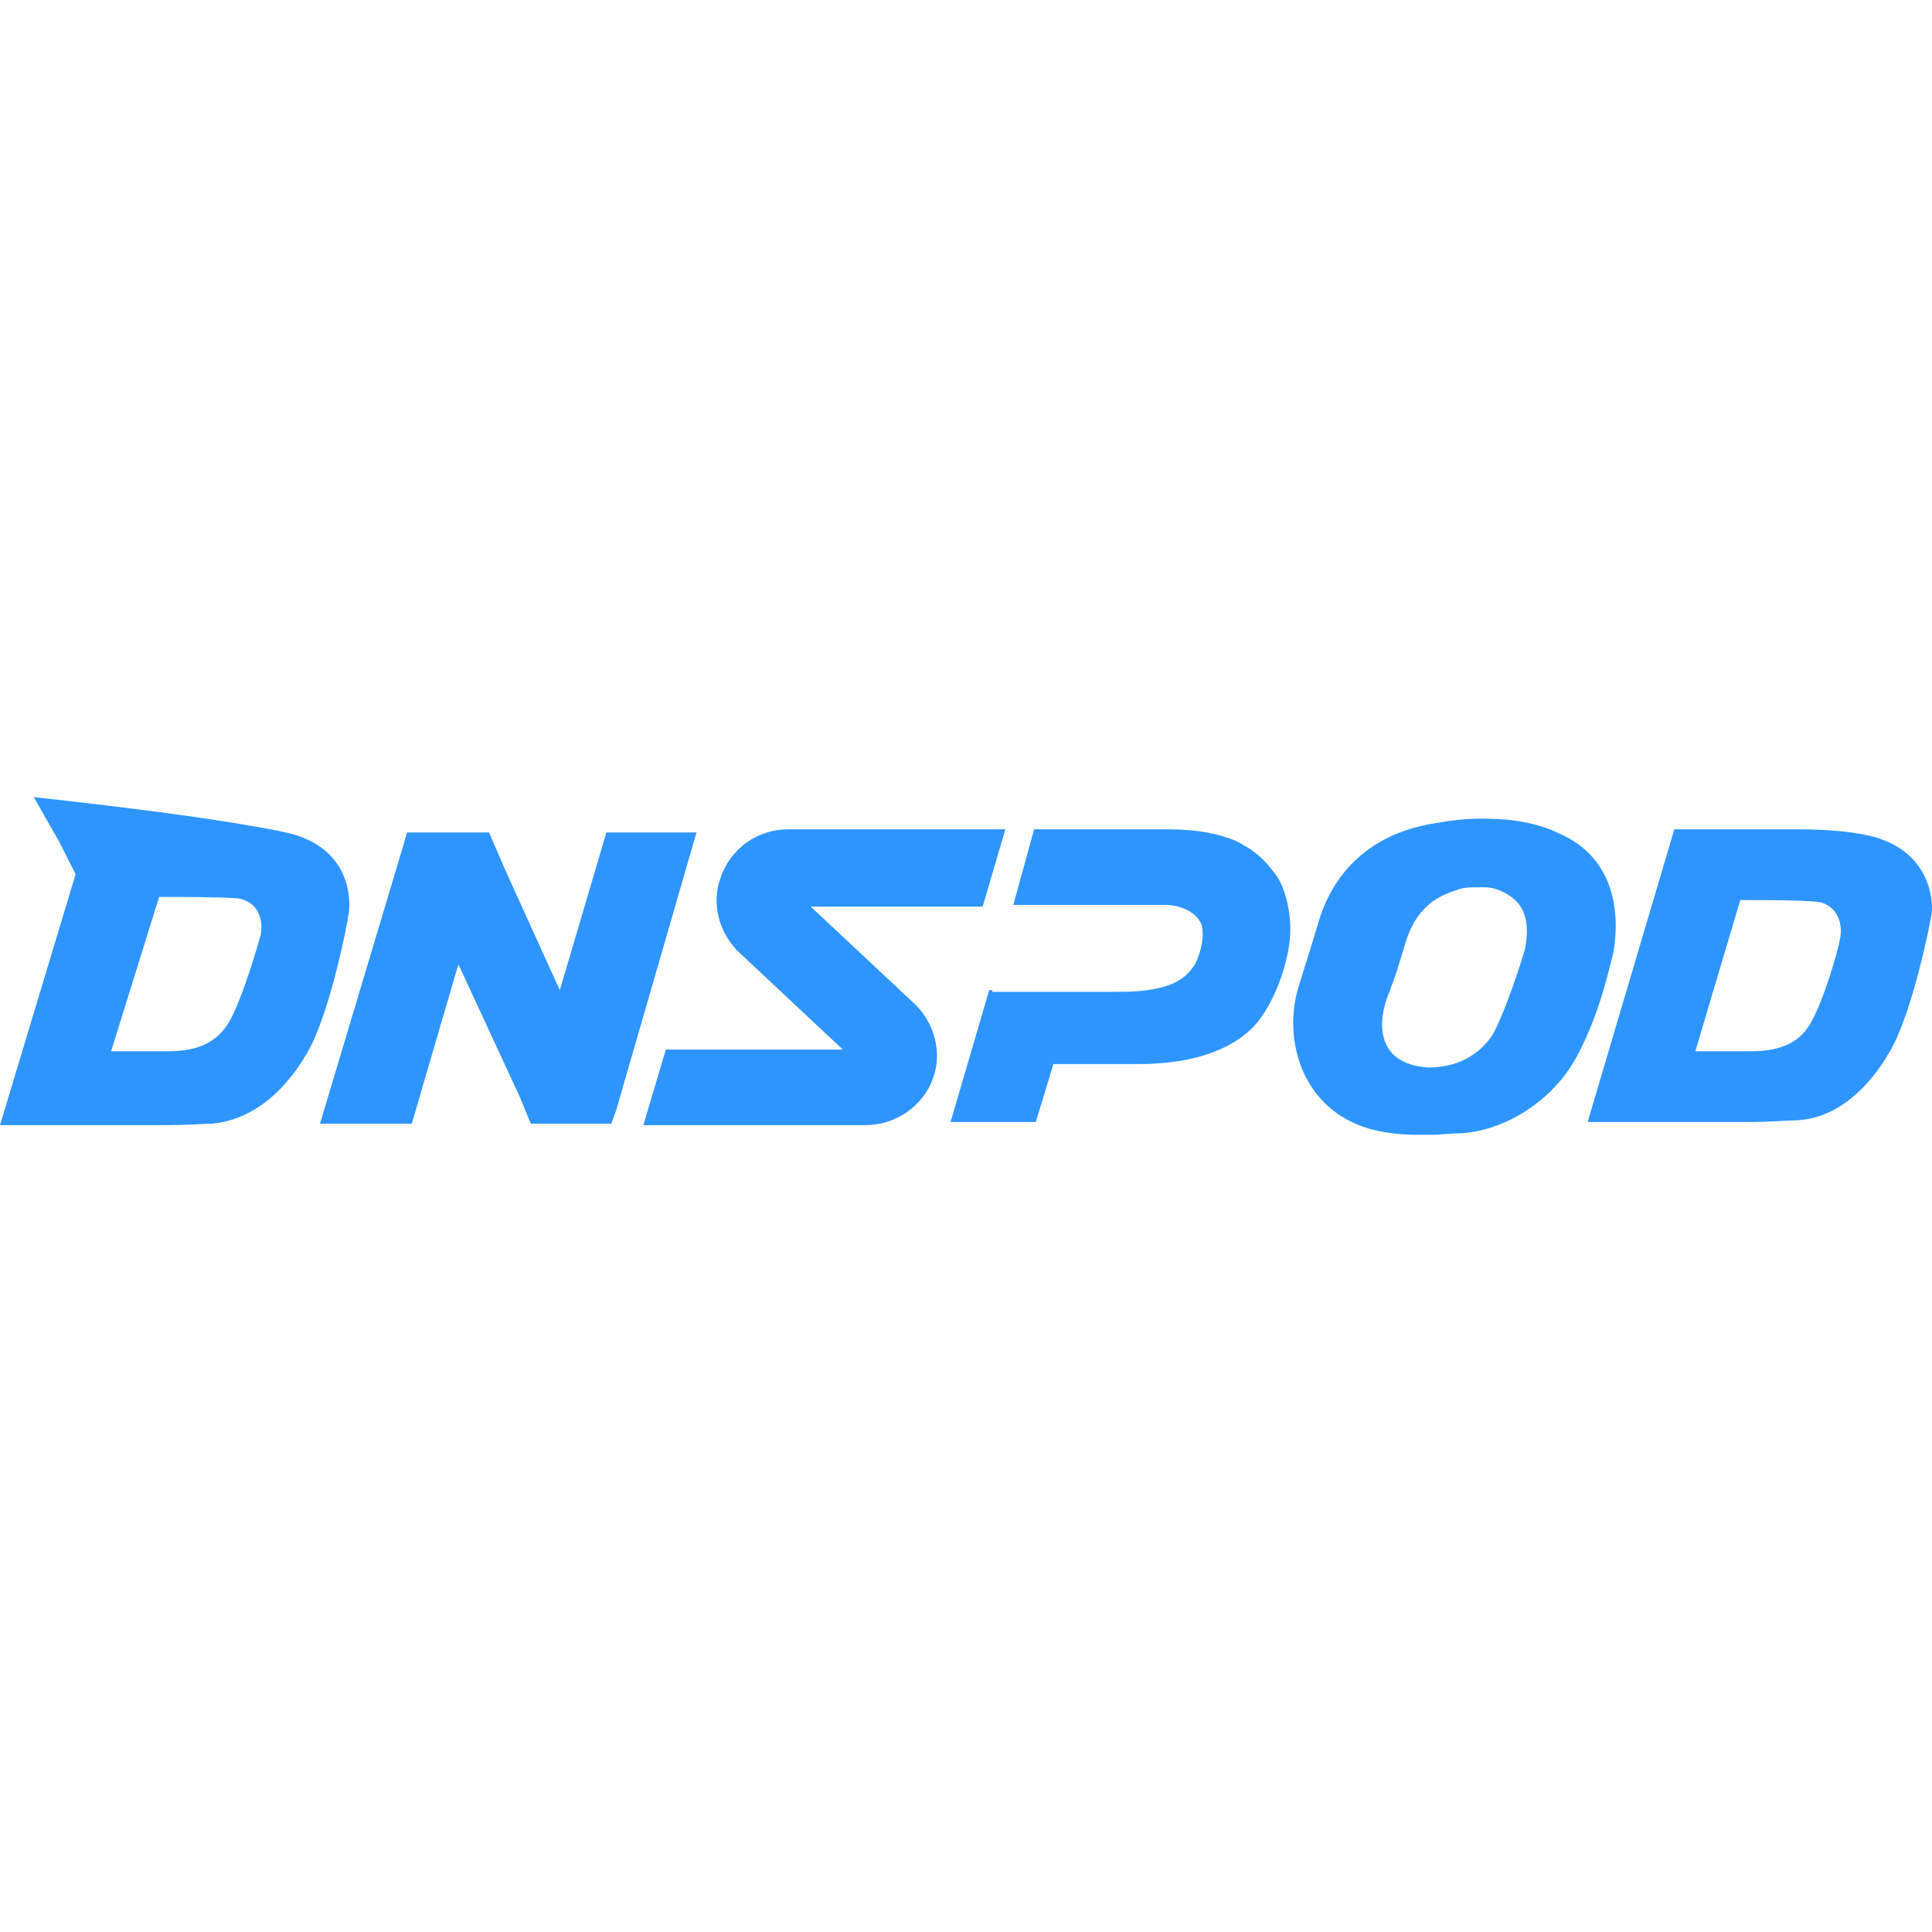
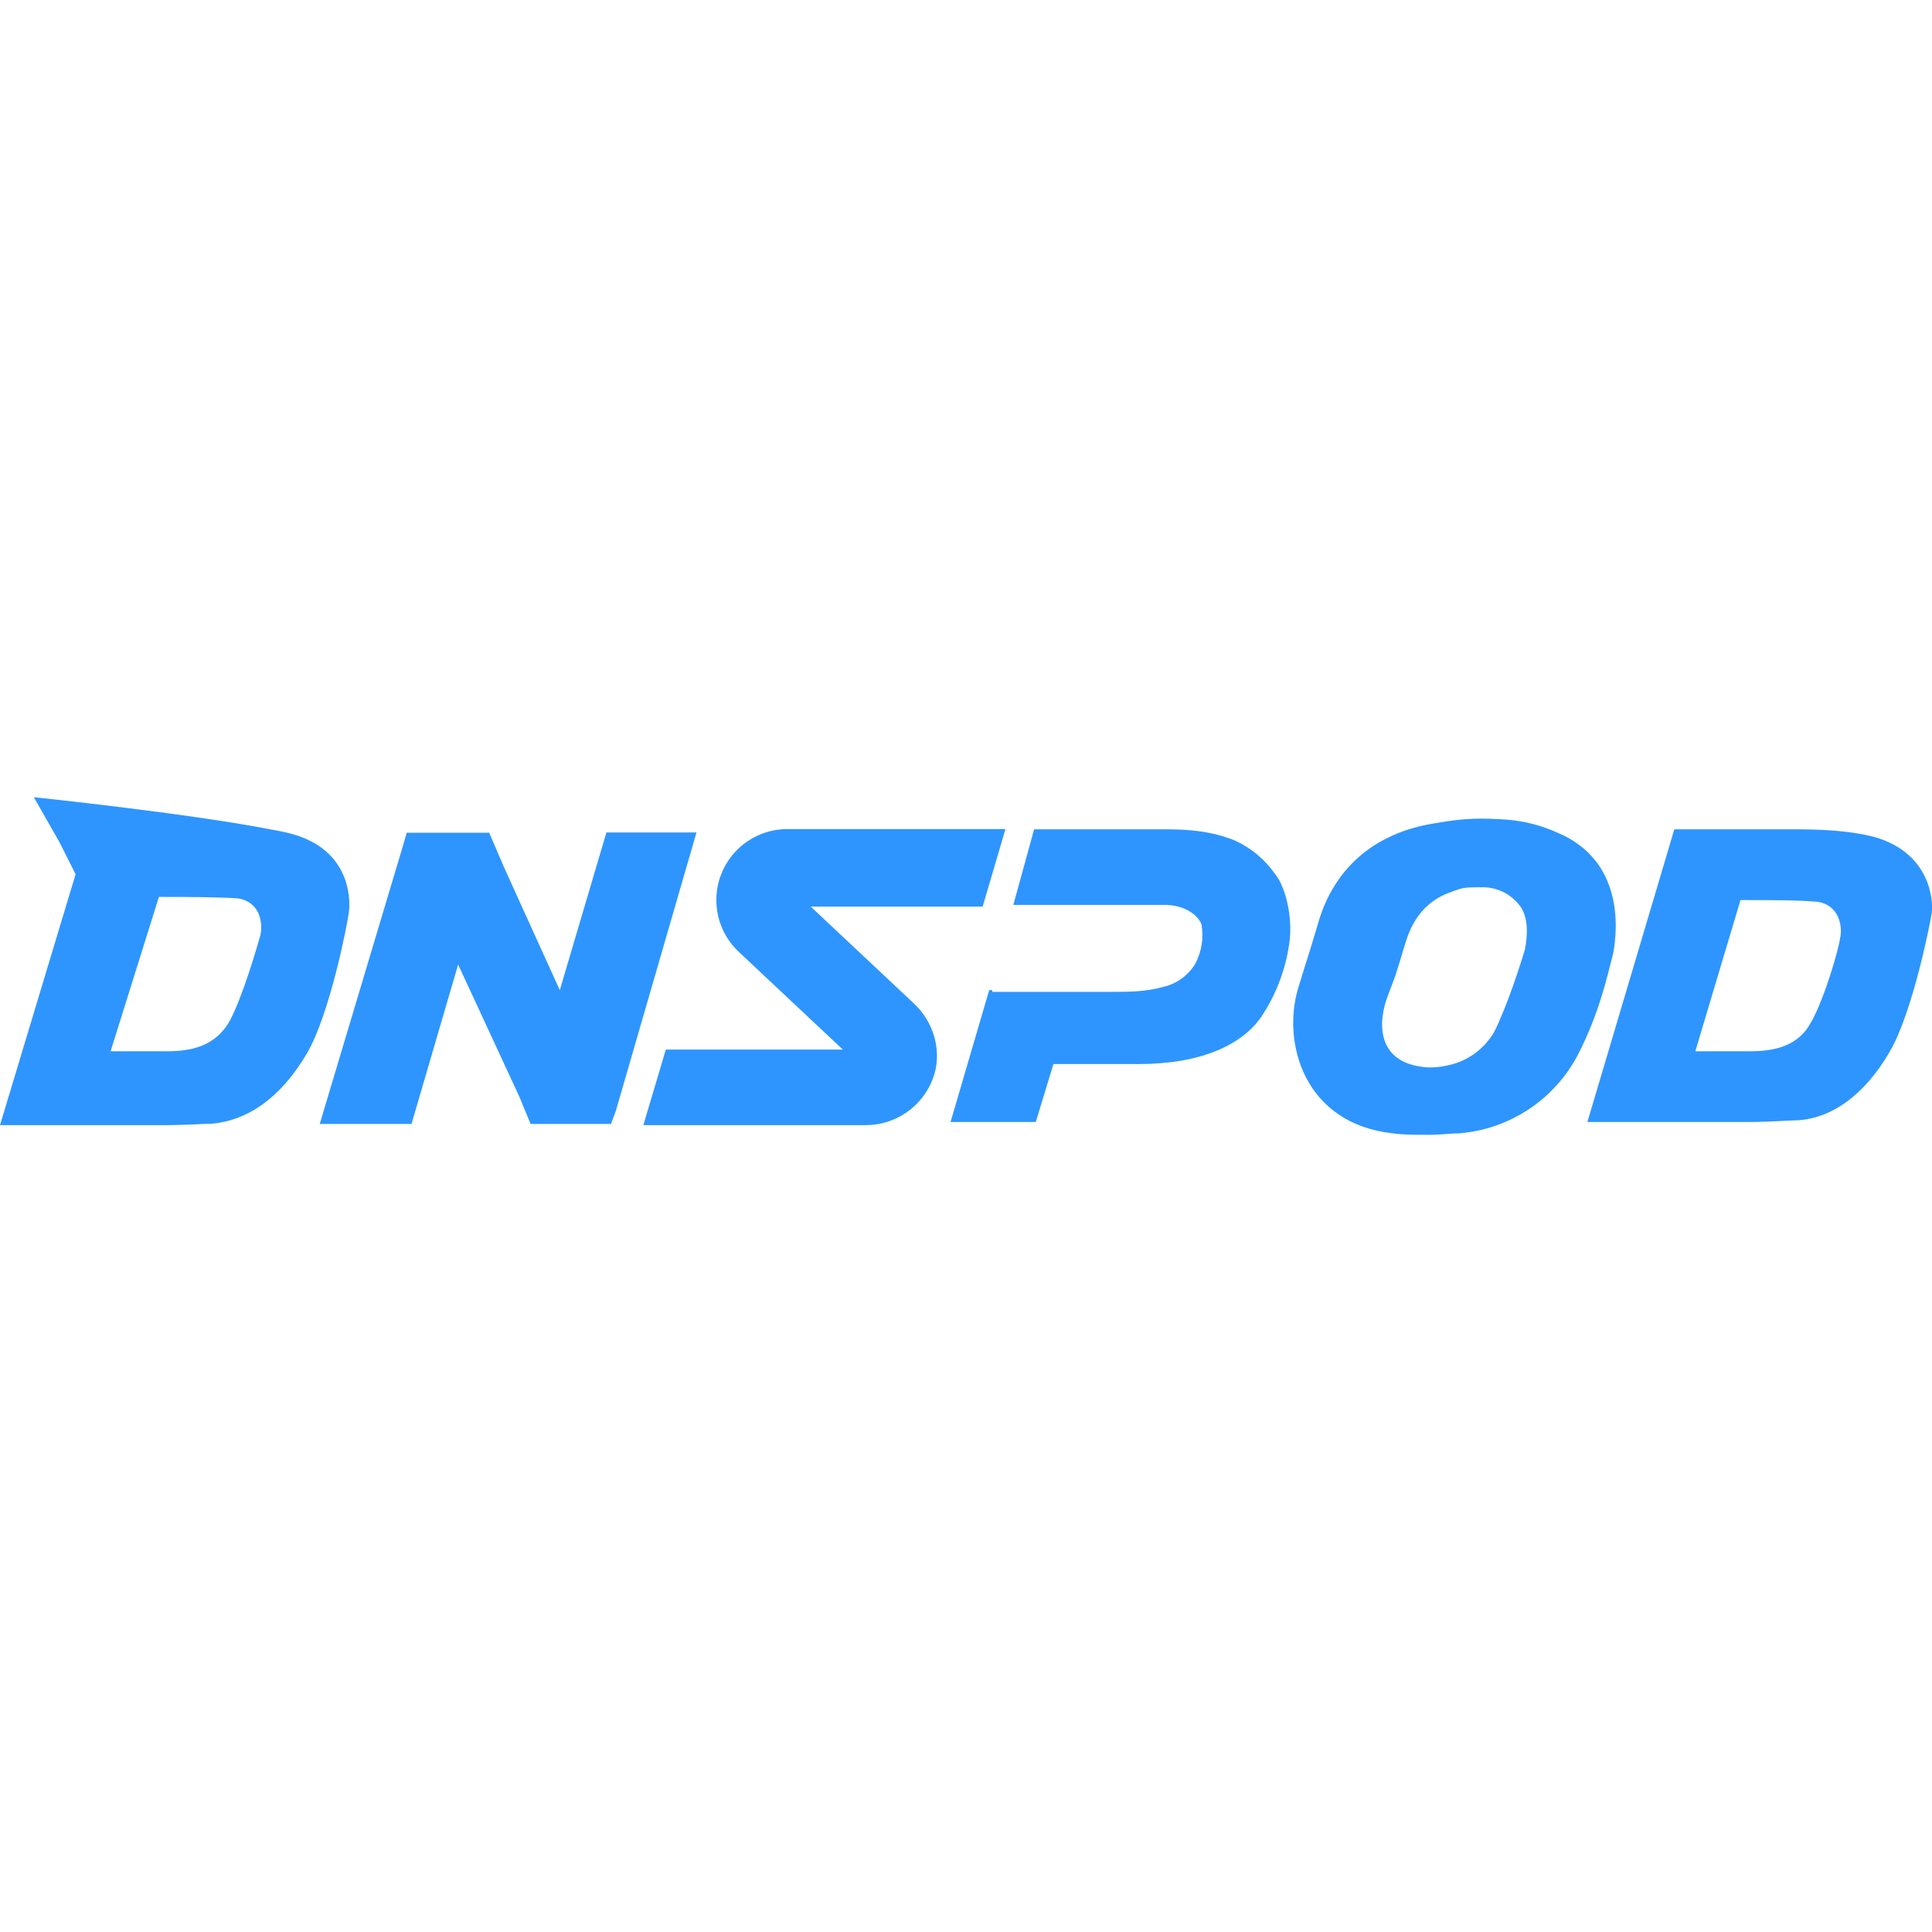
<svg xmlns="http://www.w3.org/2000/svg" viewBox="0 0 8 8">
-   <defs />
-   <path d="M6.241 3.394C6.314 3.401 6.394 3.421 6.447 3.447C6.72 3.56 6.7 3.84 6.68 3.947C6.653 4.053 6.62 4.2 6.534 4.366C6.434 4.559 6.227 4.686 6.041 4.693C6.001 4.693 5.974 4.699 5.914 4.699C5.861 4.699 5.808 4.699 5.768 4.693C5.401 4.653 5.308 4.32 5.375 4.093C5.428 3.92 5.401 4.013 5.461 3.814C5.521 3.614 5.674 3.447 5.954 3.407C6.067 3.387 6.134 3.387 6.241 3.394ZM4.163 3.434L4.069 3.754L3.357 3.754L3.783 4.153C3.87 4.233 3.903 4.36 3.863 4.466C3.823 4.579 3.71 4.659 3.583 4.659L2.664 4.659L2.757 4.346L3.49 4.346L3.064 3.947C2.977 3.867 2.944 3.74 2.984 3.634C3.024 3.514 3.137 3.434 3.263 3.434L4.163 3.434ZM1.119 3.434C1.159 3.441 1.185 3.447 1.212 3.454C1.445 3.52 1.452 3.714 1.445 3.774C1.439 3.827 1.365 4.2 1.272 4.36C1.159 4.553 1.019 4.639 0.879 4.653C0.846 4.653 0.773 4.659 0.673 4.659L0 4.659L0 4.659L0.313 3.62L0.246 3.487L0.14 3.301C0.14 3.301 0.773 3.367 1.119 3.434ZM2.025 3.447L2.091 3.6L2.318 4.1L2.511 3.447L2.884 3.447L2.551 4.599L2.531 4.653L2.198 4.653L2.151 4.539L1.898 3.993L1.705 4.653L1.325 4.653L1.672 3.494L1.685 3.447L2.025 3.447ZM4.829 3.434C4.968 3.434 5.048 3.454 5.115 3.481C5.182 3.514 5.228 3.547 5.281 3.62C5.288 3.627 5.288 3.634 5.295 3.64C5.335 3.714 5.348 3.814 5.341 3.887C5.335 3.96 5.301 4.1 5.222 4.213C5.142 4.326 4.975 4.406 4.715 4.406L4.362 4.406L4.289 4.646L3.936 4.646L4.096 4.1L4.109 4.1L4.109 4.107L4.602 4.107C4.675 4.107 4.742 4.107 4.815 4.087C4.889 4.067 4.922 4.033 4.948 3.993C4.975 3.94 4.988 3.873 4.975 3.827C4.955 3.78 4.895 3.747 4.822 3.747L4.196 3.747L4.282 3.434L4.829 3.434ZM7.439 3.434C7.593 3.434 7.692 3.447 7.766 3.467C7.992 3.534 8.005 3.727 7.999 3.78C7.992 3.827 7.919 4.193 7.826 4.353C7.719 4.539 7.579 4.633 7.439 4.639C7.406 4.639 7.333 4.646 7.233 4.646L6.574 4.646L6.574 4.646L6.933 3.434L7.439 3.434L7.439 3.434ZM6.147 3.674C6.074 3.674 6.061 3.674 6.027 3.687C5.994 3.7 5.874 3.727 5.821 3.9C5.768 4.073 5.788 4.013 5.748 4.12C5.708 4.22 5.688 4.406 5.914 4.42C5.934 4.42 5.954 4.42 5.987 4.413C6.067 4.4 6.147 4.346 6.187 4.273C6.241 4.167 6.3 3.98 6.314 3.933C6.327 3.867 6.327 3.807 6.3 3.76C6.274 3.714 6.207 3.674 6.147 3.674ZM7.206 3.727L7.02 4.353L7.246 4.353L7.246 4.353C7.346 4.353 7.446 4.333 7.499 4.233C7.553 4.14 7.612 3.933 7.619 3.887C7.632 3.833 7.612 3.747 7.526 3.734C7.439 3.727 7.333 3.727 7.206 3.727ZM0.659 3.714L0.46 4.353L0.693 4.353L0.693 4.353C0.793 4.353 0.892 4.333 0.952 4.226C1.006 4.127 1.066 3.92 1.079 3.873C1.092 3.814 1.072 3.734 0.986 3.72C0.892 3.714 0.786 3.714 0.659 3.714Z" fill="#2e95ff" />
+   <path d="M6.24 3.394a.626.626 0 0 1 .207.053c.273.113.253.393.233.5-.027.106-.06.253-.146.42a.61.61 0 0 1-.493.326c-.04 0-.067.006-.127.006-.053 0-.106 0-.146-.006-.367-.04-.46-.373-.393-.6.053-.173.026-.08.086-.28s.213-.366.493-.406c.113-.02.18-.02.287-.013Zm-2.077.04-.094.32h-.712l.426.4c.087.08.12.206.08.312a.297.297 0 0 1-.28.193h-.919l.093-.313h.733l-.426-.4a.294.294 0 0 1 .2-.513h.899Zm-3.044 0c.04.007.067.013.093.02.233.066.24.26.233.32-.006.053-.08.426-.173.586-.113.193-.253.28-.393.293-.033 0-.106.006-.206.006H0L.313 3.62l-.067-.133-.106-.186s.633.066.979.133Zm.906.013.066.153.227.5.193-.653h.373L2.55 4.6l-.02.054h-.333l-.047-.114-.253-.546-.193.66h-.38l.347-1.16.013-.046h.34Zm2.804-.013c.14 0 .22.02.286.047a.409.409 0 0 1 .166.14c.007.006.007.013.014.02.04.073.053.173.046.246a.73.73 0 0 1-.12.326c-.08.113-.246.193-.506.193h-.353l-.073.24h-.353l.16-.546h.013v.007h.493c.073 0 .14 0 .213-.02a.21.21 0 0 0 .133-.094.253.253 0 0 0 .027-.166c-.02-.047-.08-.08-.153-.08h-.626l.086-.313h.547Zm2.61 0c.154 0 .253.013.327.033.226.067.24.26.233.313-.007.047-.08.413-.173.573-.107.186-.247.28-.387.286-.033 0-.106.007-.206.007h-.66l.36-1.212h.506Zm-1.292.24c-.073 0-.086 0-.12.013-.033.013-.153.04-.206.213-.053.173-.033.113-.073.22-.04.1-.06.286.166.3.02 0 .04 0 .073-.007a.289.289 0 0 0 .2-.14c.054-.106.113-.293.127-.34.013-.066.013-.126-.014-.173a.192.192 0 0 0-.153-.086Zm1.06.053-.187.626h.226c.1 0 .2-.02.253-.12.054-.093.114-.3.12-.346.013-.054-.006-.14-.093-.153-.087-.007-.193-.007-.32-.007ZM.658 3.714l-.2.639h.234c.1 0 .2-.02.26-.127.053-.1.113-.306.126-.353.013-.06-.007-.14-.093-.153-.094-.006-.2-.006-.327-.006Z" fill="#2e95ff" />
</svg>
